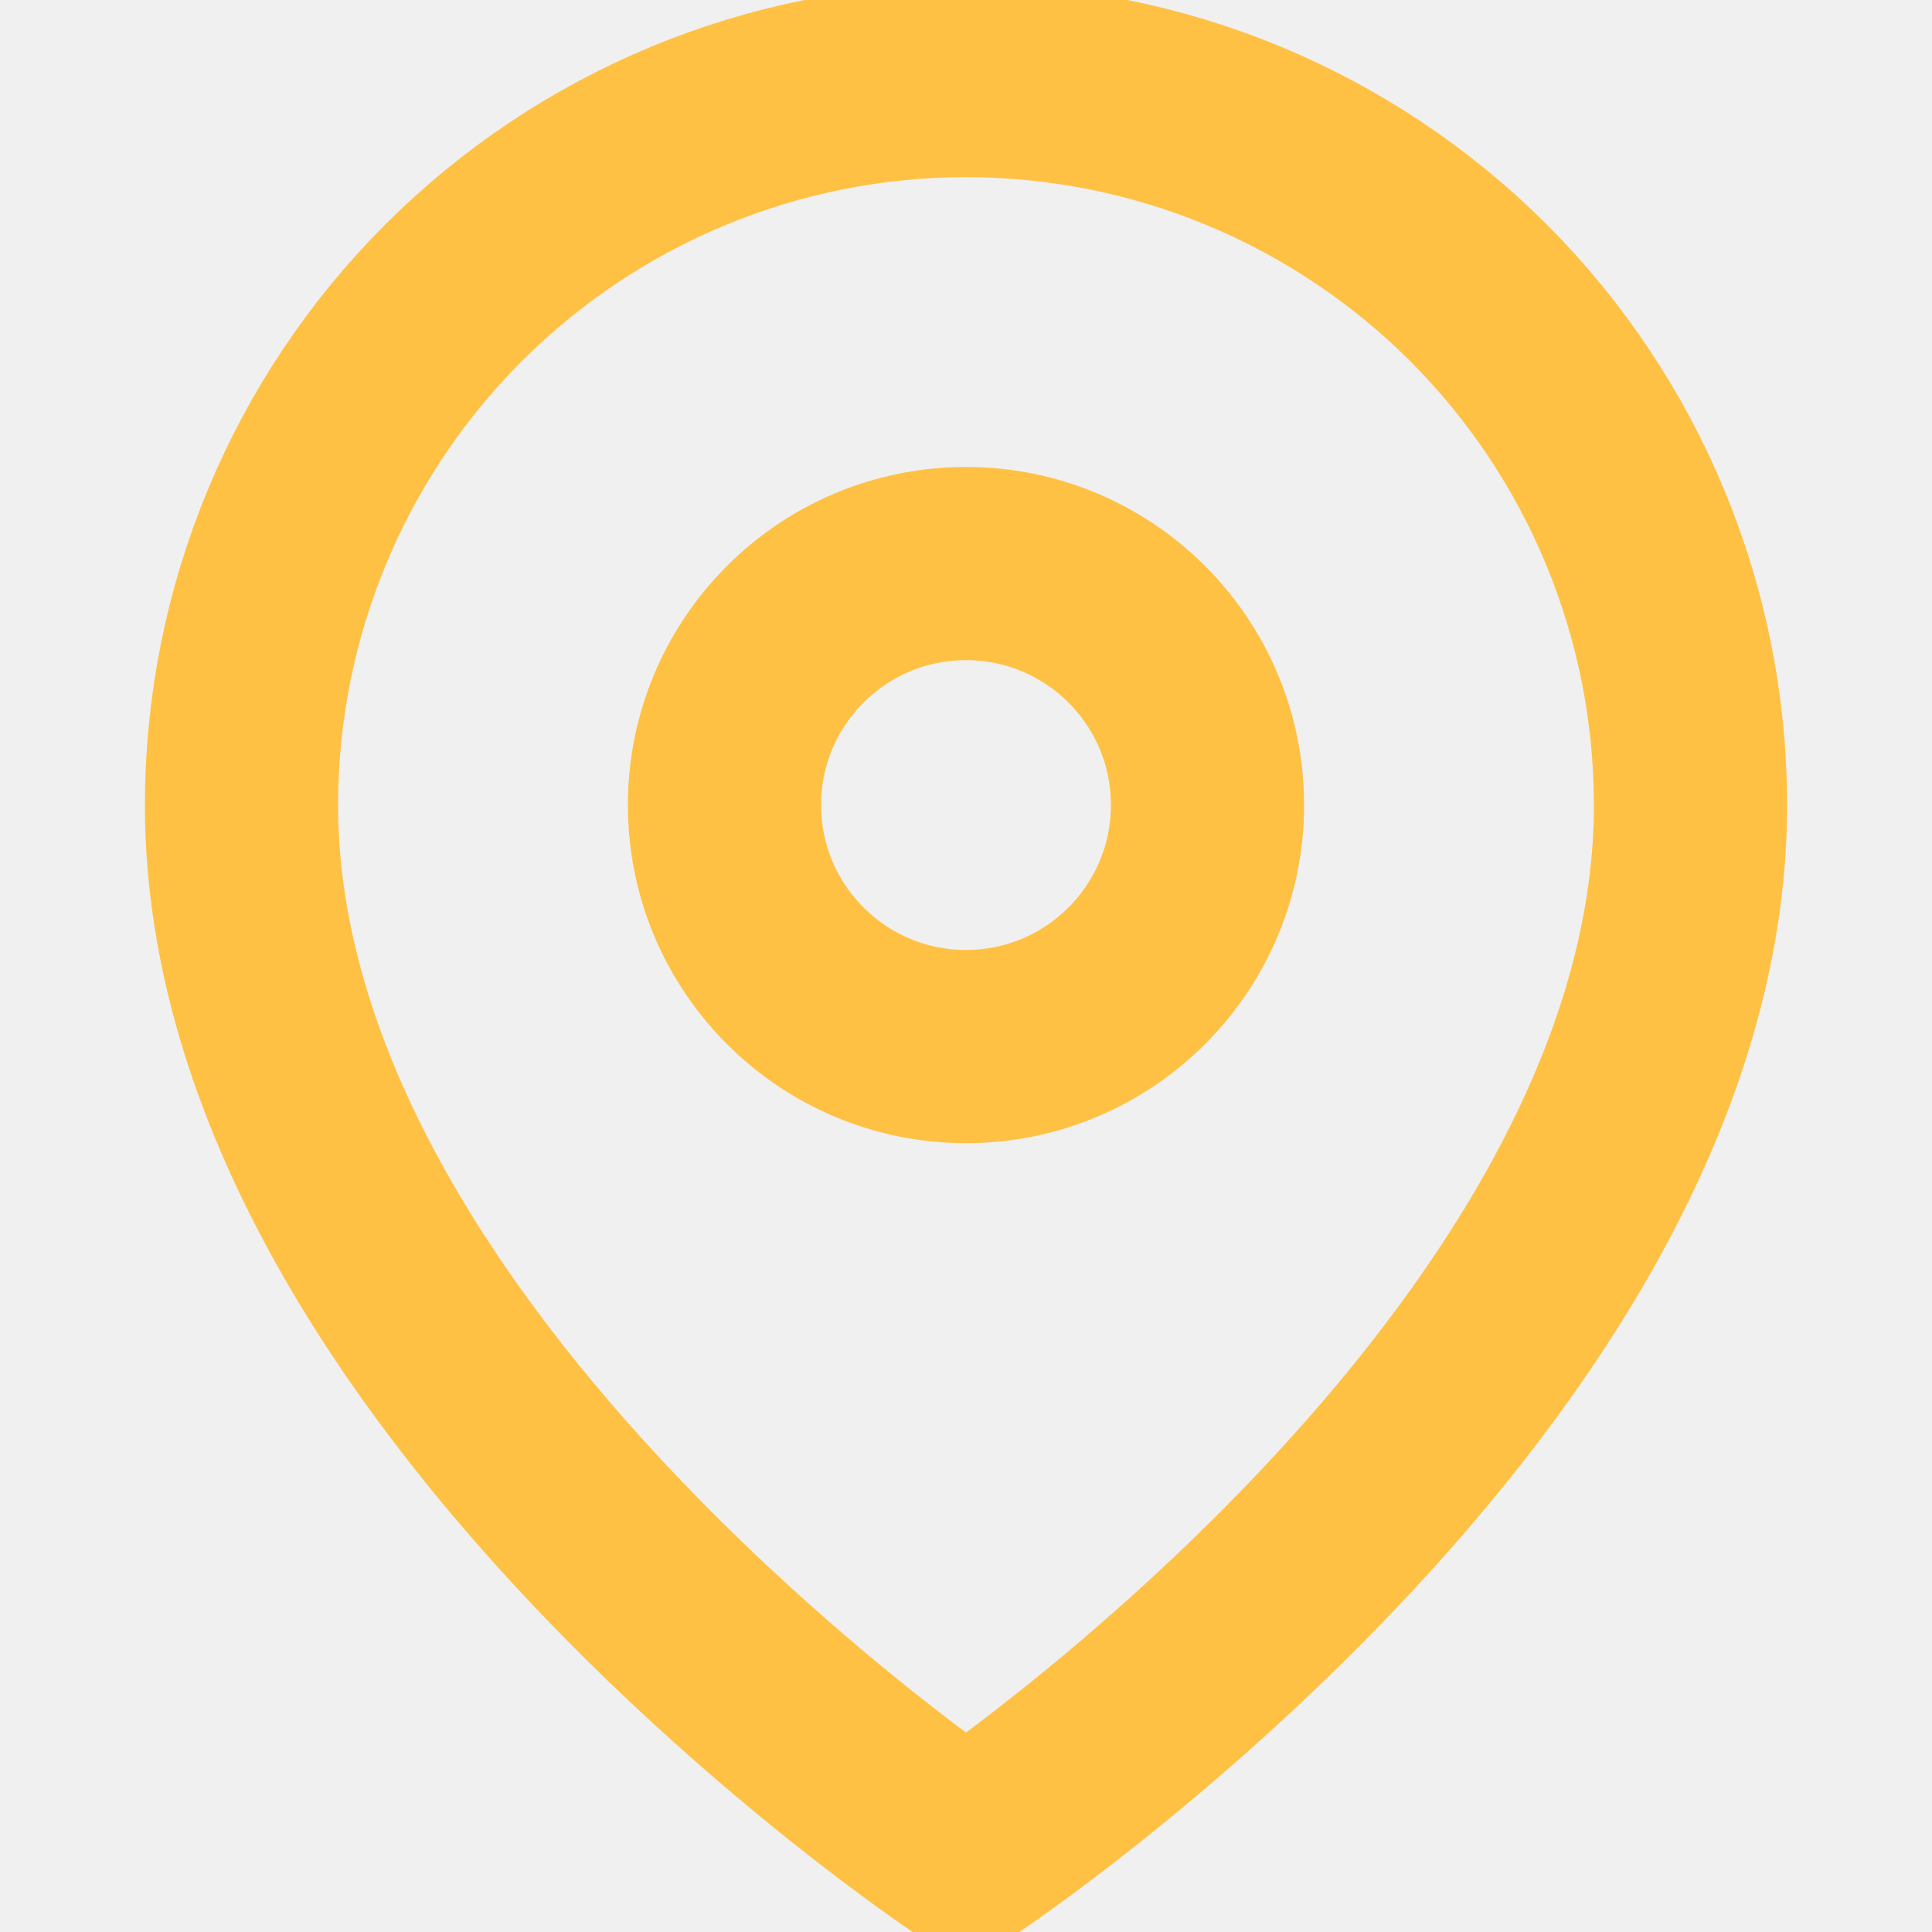
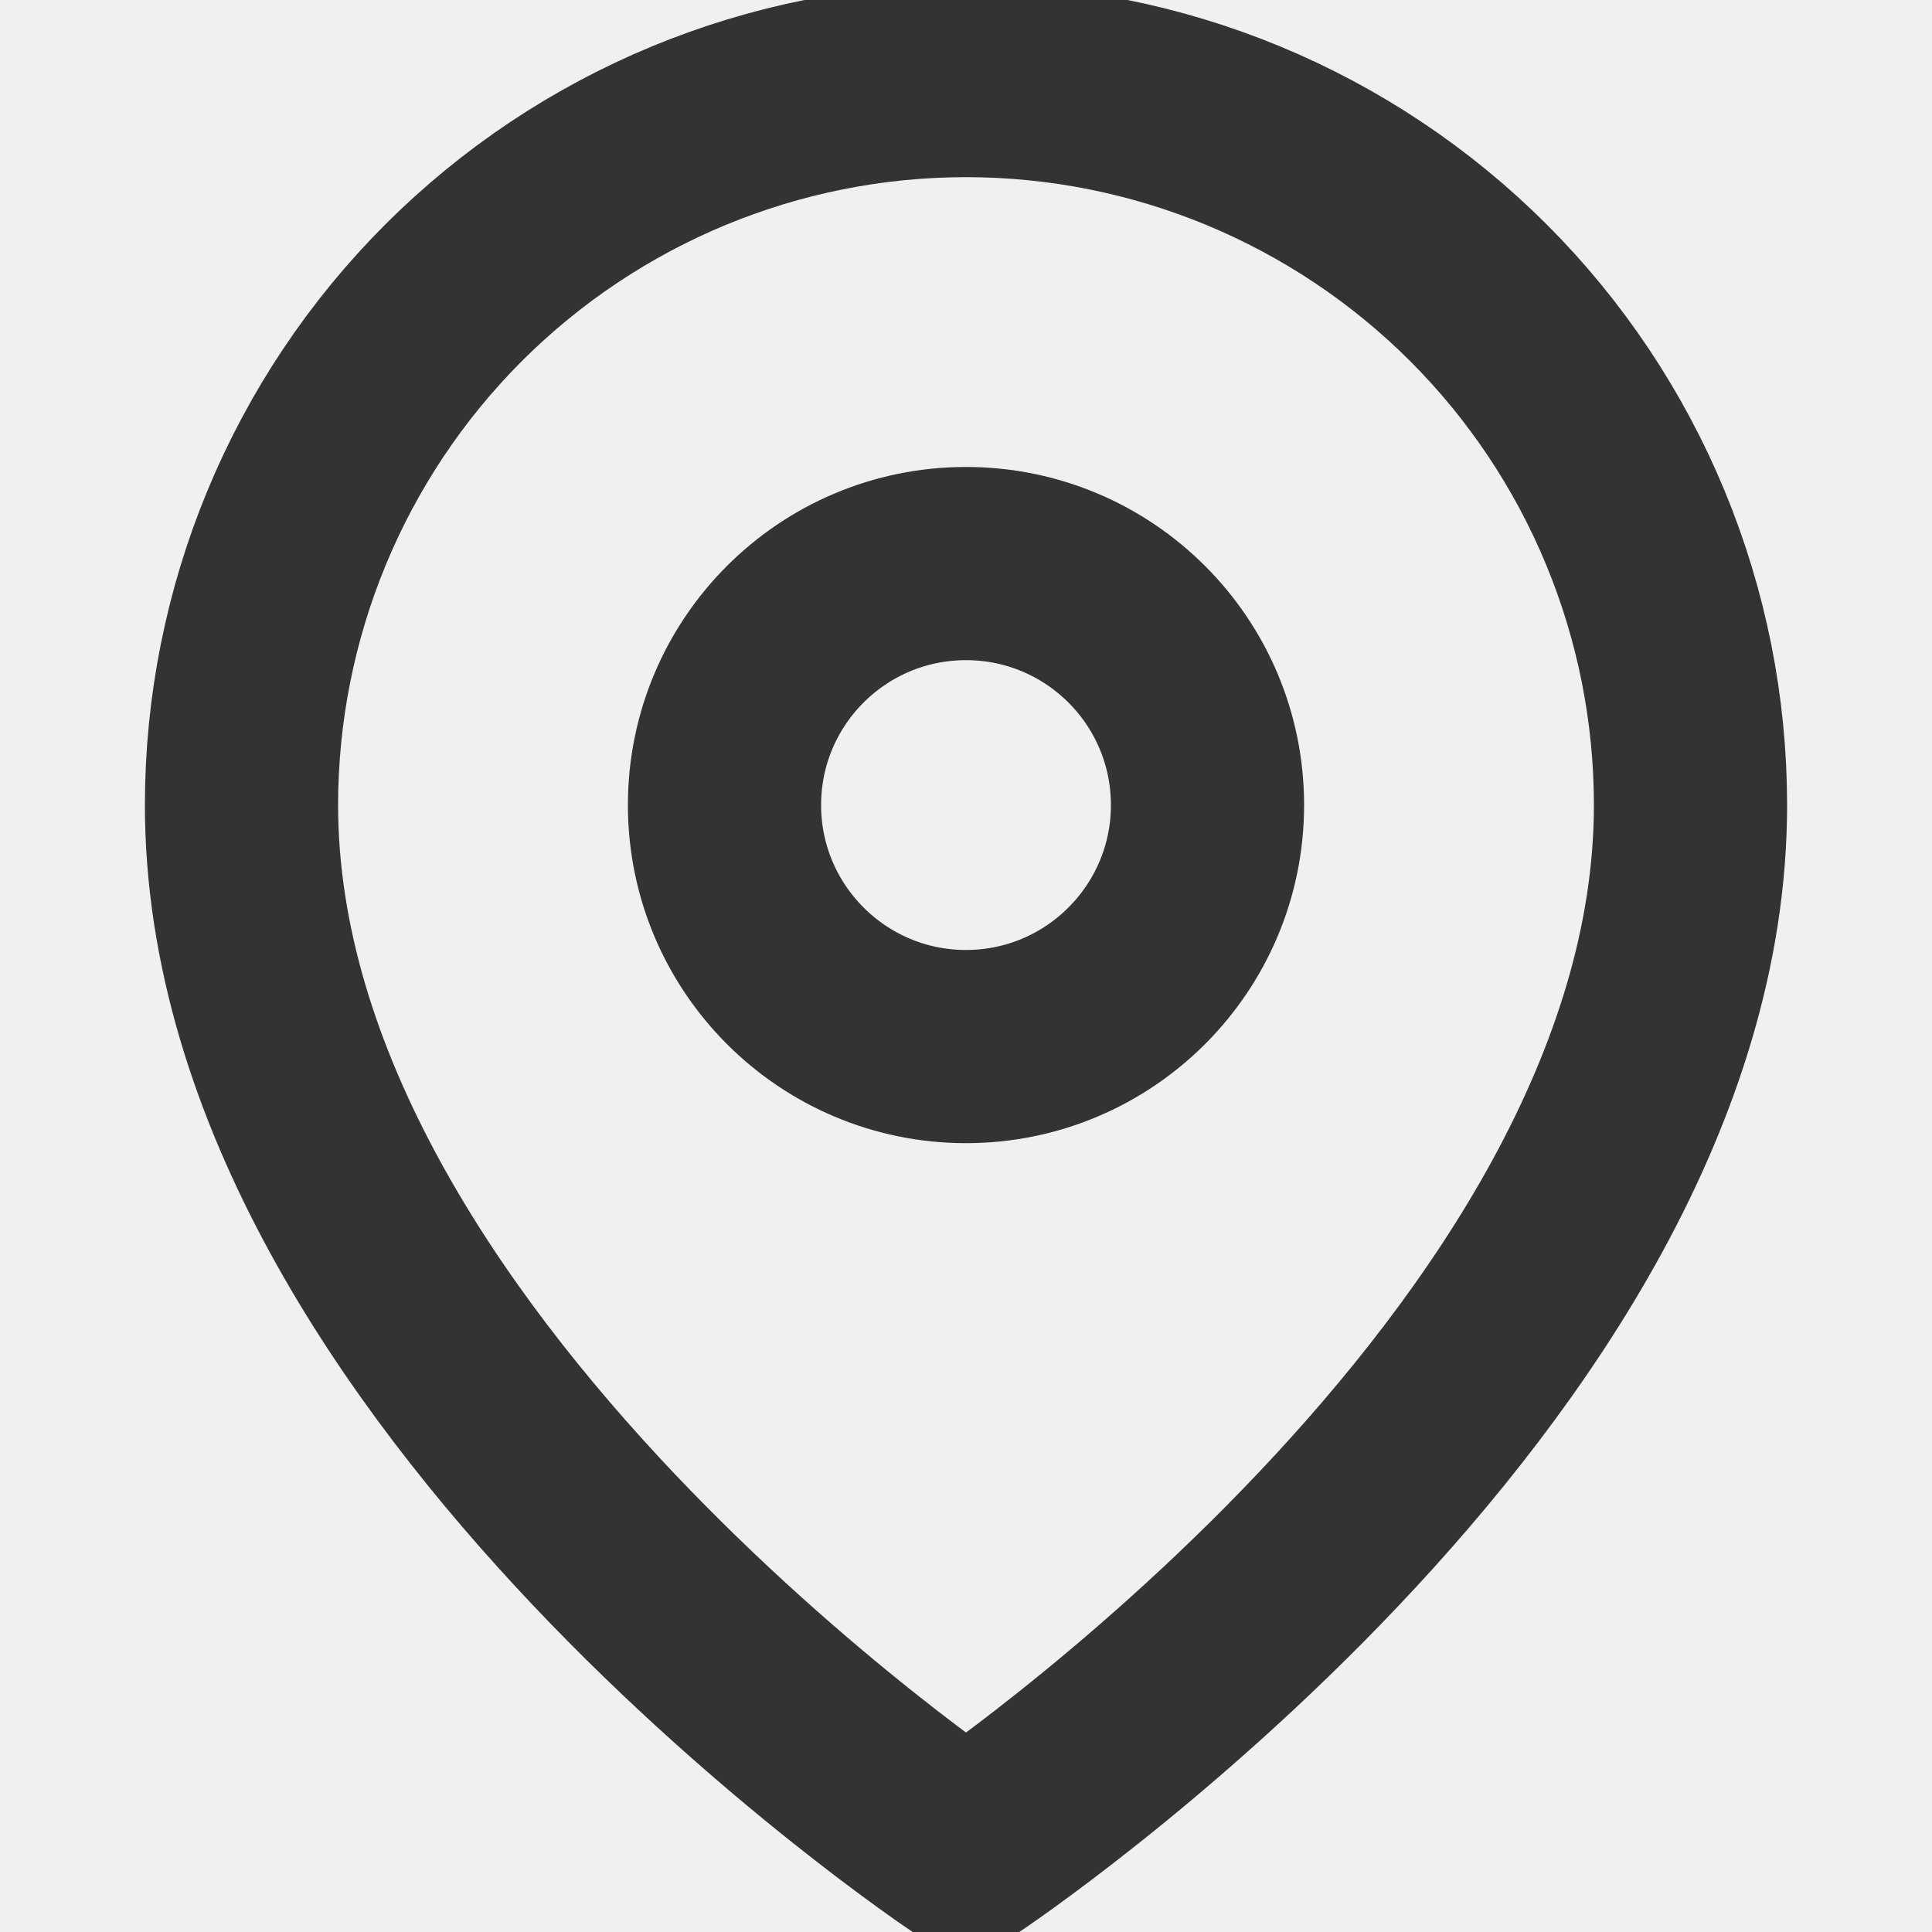
<svg xmlns="http://www.w3.org/2000/svg" width="10" height="10" viewBox="0 0 10 10" fill="none">
  <g clip-path="url(#clip0)">
-     <path d="M8.75 4.167C8.75 7.083 5 9.583 5 9.583C5 9.583 1.25 7.083 1.25 4.167C1.25 3.172 1.645 2.218 2.348 1.515C3.052 0.812 4.005 0.417 5 0.417C5.995 0.417 6.948 0.812 7.652 1.515C8.355 2.218 8.75 3.172 8.75 4.167Z" stroke="#FFC144" stroke-linecap="round" stroke-linejoin="round" />
-     <path d="M5 5.417C5.69 5.417 6.25 4.857 6.25 4.167C6.25 3.476 5.69 2.917 5 2.917C4.31 2.917 3.75 3.476 3.75 4.167C3.75 4.857 4.31 5.417 5 5.417Z" stroke="#FFC144" stroke-linecap="round" stroke-linejoin="round" />
+     <path d="M8.75 4.167C8.75 7.083 5 9.583 5 9.583C5 9.583 1.25 7.083 1.25 4.167C1.25 3.172 1.645 2.218 2.348 1.515C3.052 0.812 4.005 0.417 5 0.417C5.995 0.417 6.948 0.812 7.652 1.515C8.355 2.218 8.75 3.172 8.75 4.167Z" stroke="#333333" stroke-linecap="round" stroke-linejoin="round" />
+     <path d="M5 5.417C5.69 5.417 6.25 4.857 6.25 4.167C6.25 3.476 5.69 2.917 5 2.917C4.31 2.917 3.75 3.476 3.75 4.167C3.75 4.857 4.31 5.417 5 5.417Z" stroke="#333333" stroke-linecap="round" stroke-linejoin="round" />
  </g>
  <defs>
    <clipPath id="clip0">
      <rect width="10" height="10" fill="white" />
    </clipPath>
  </defs>
</svg>
